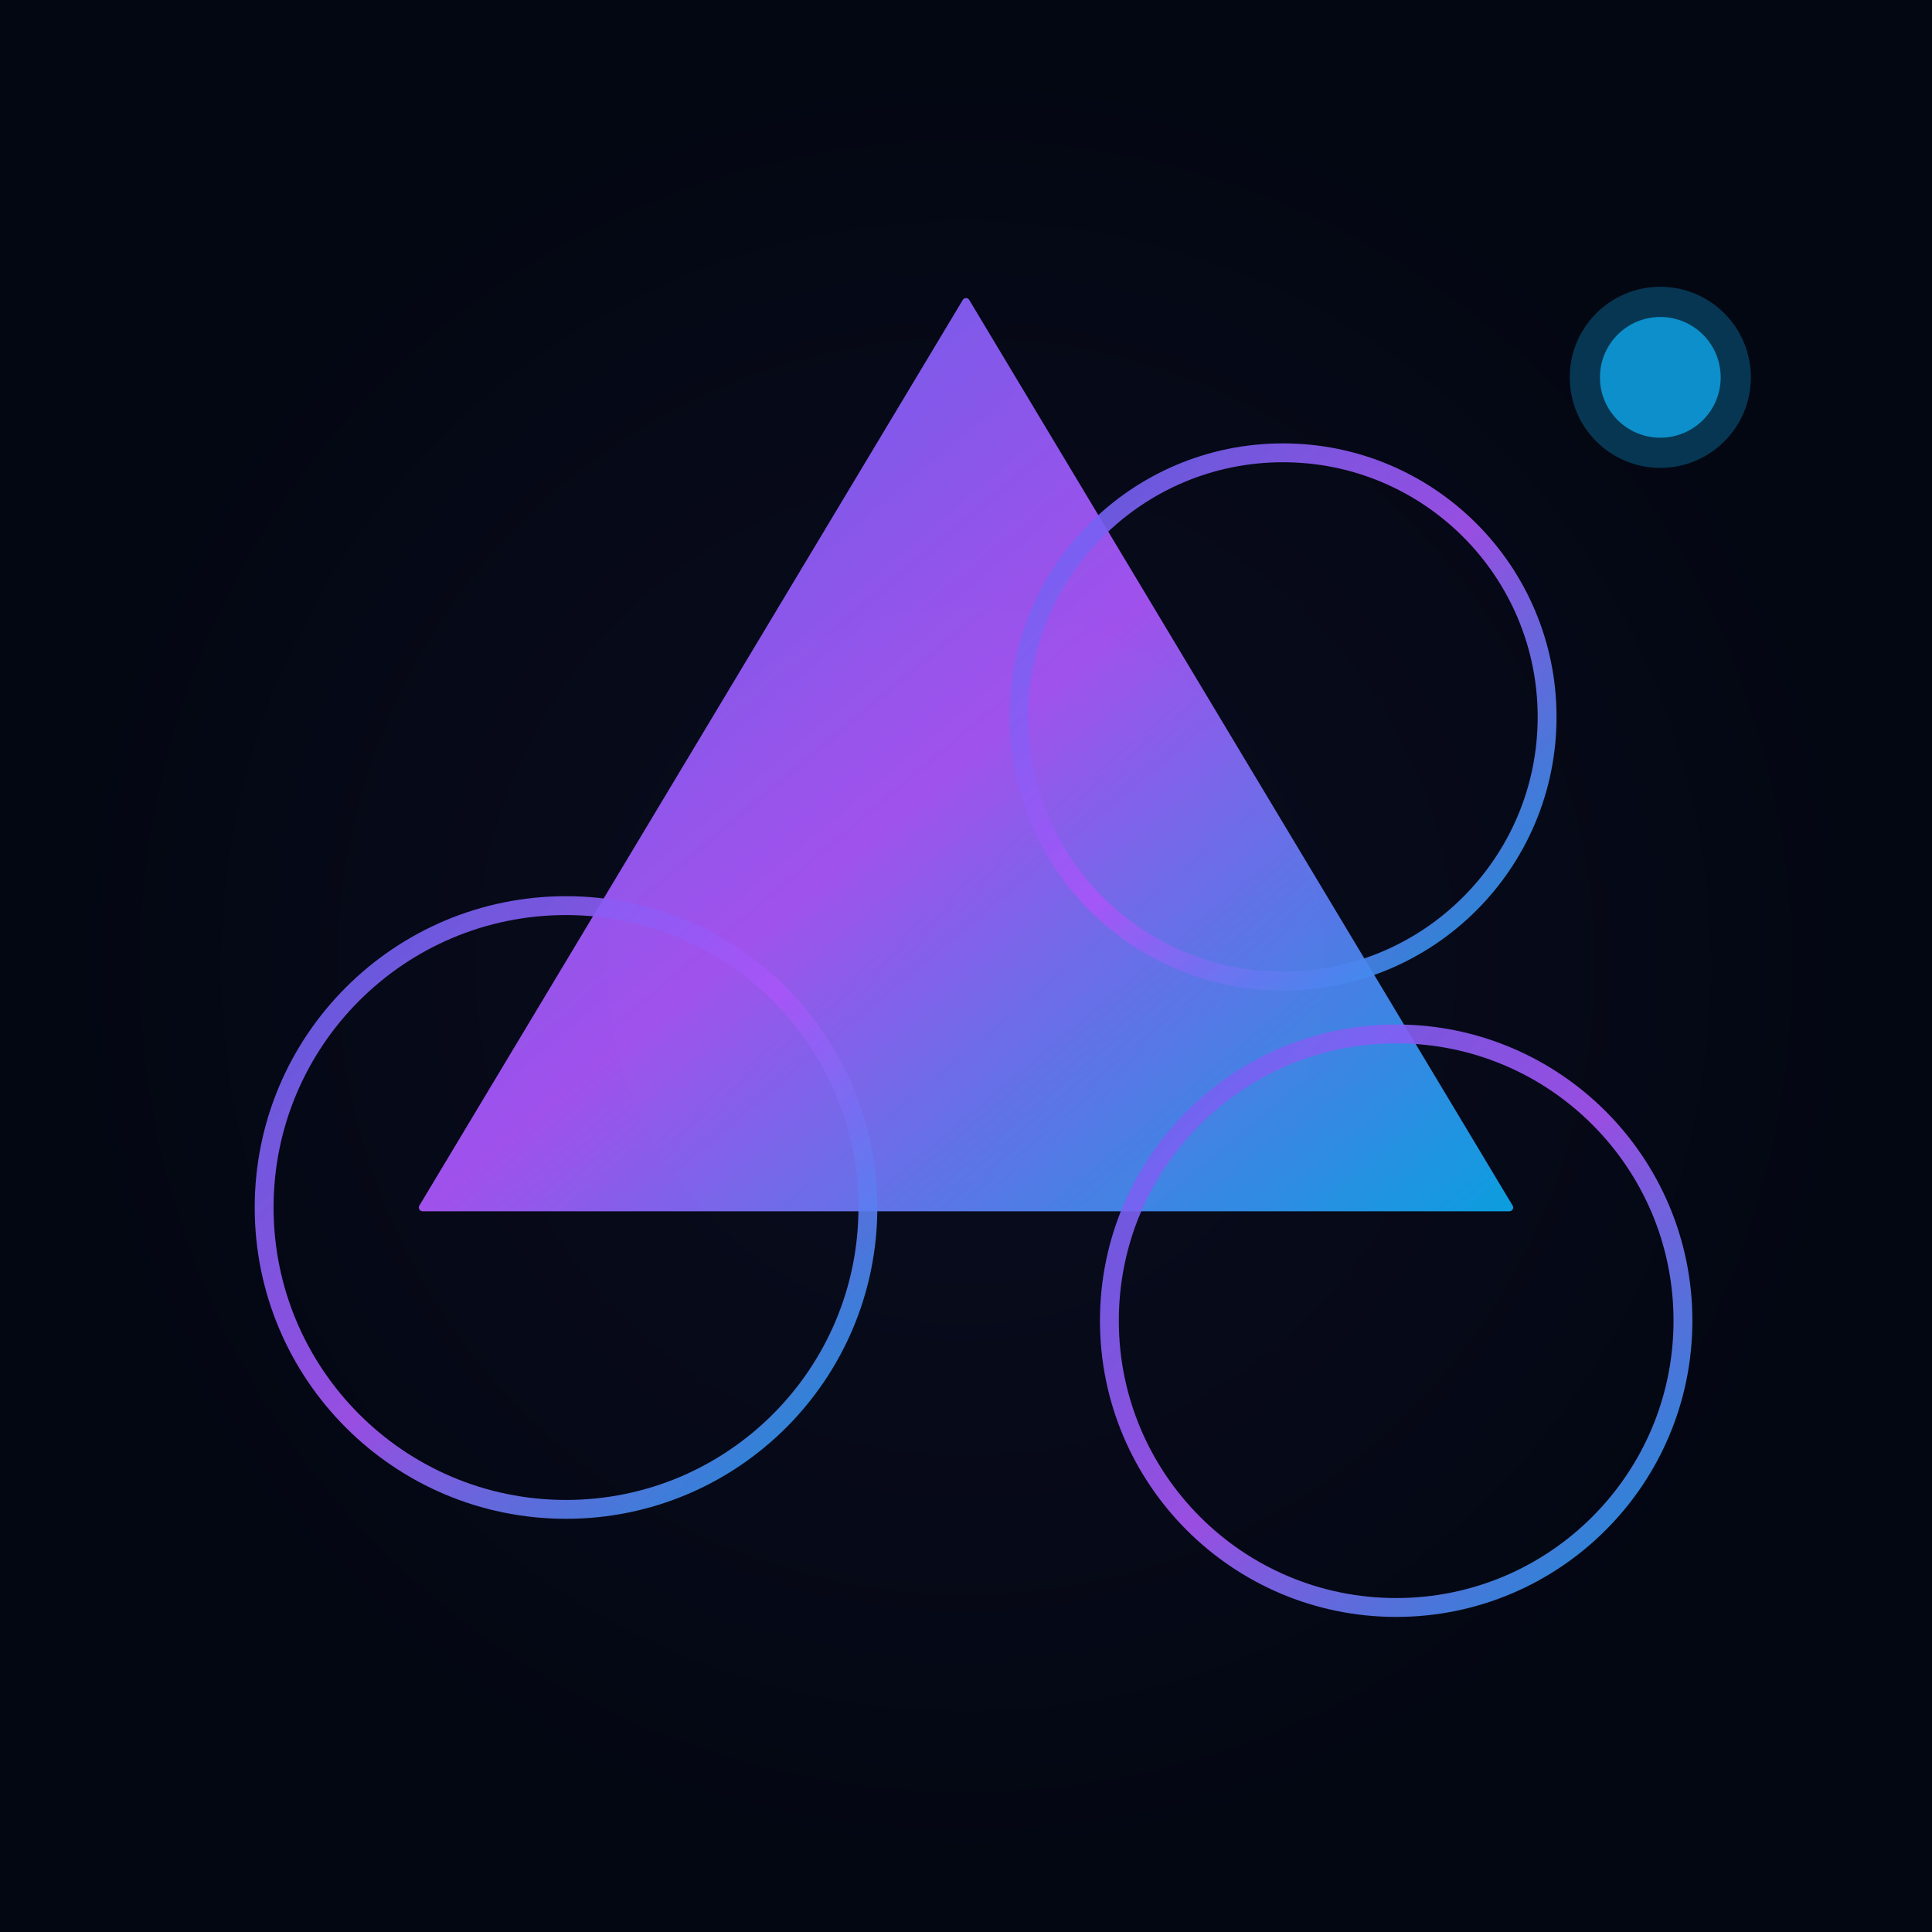
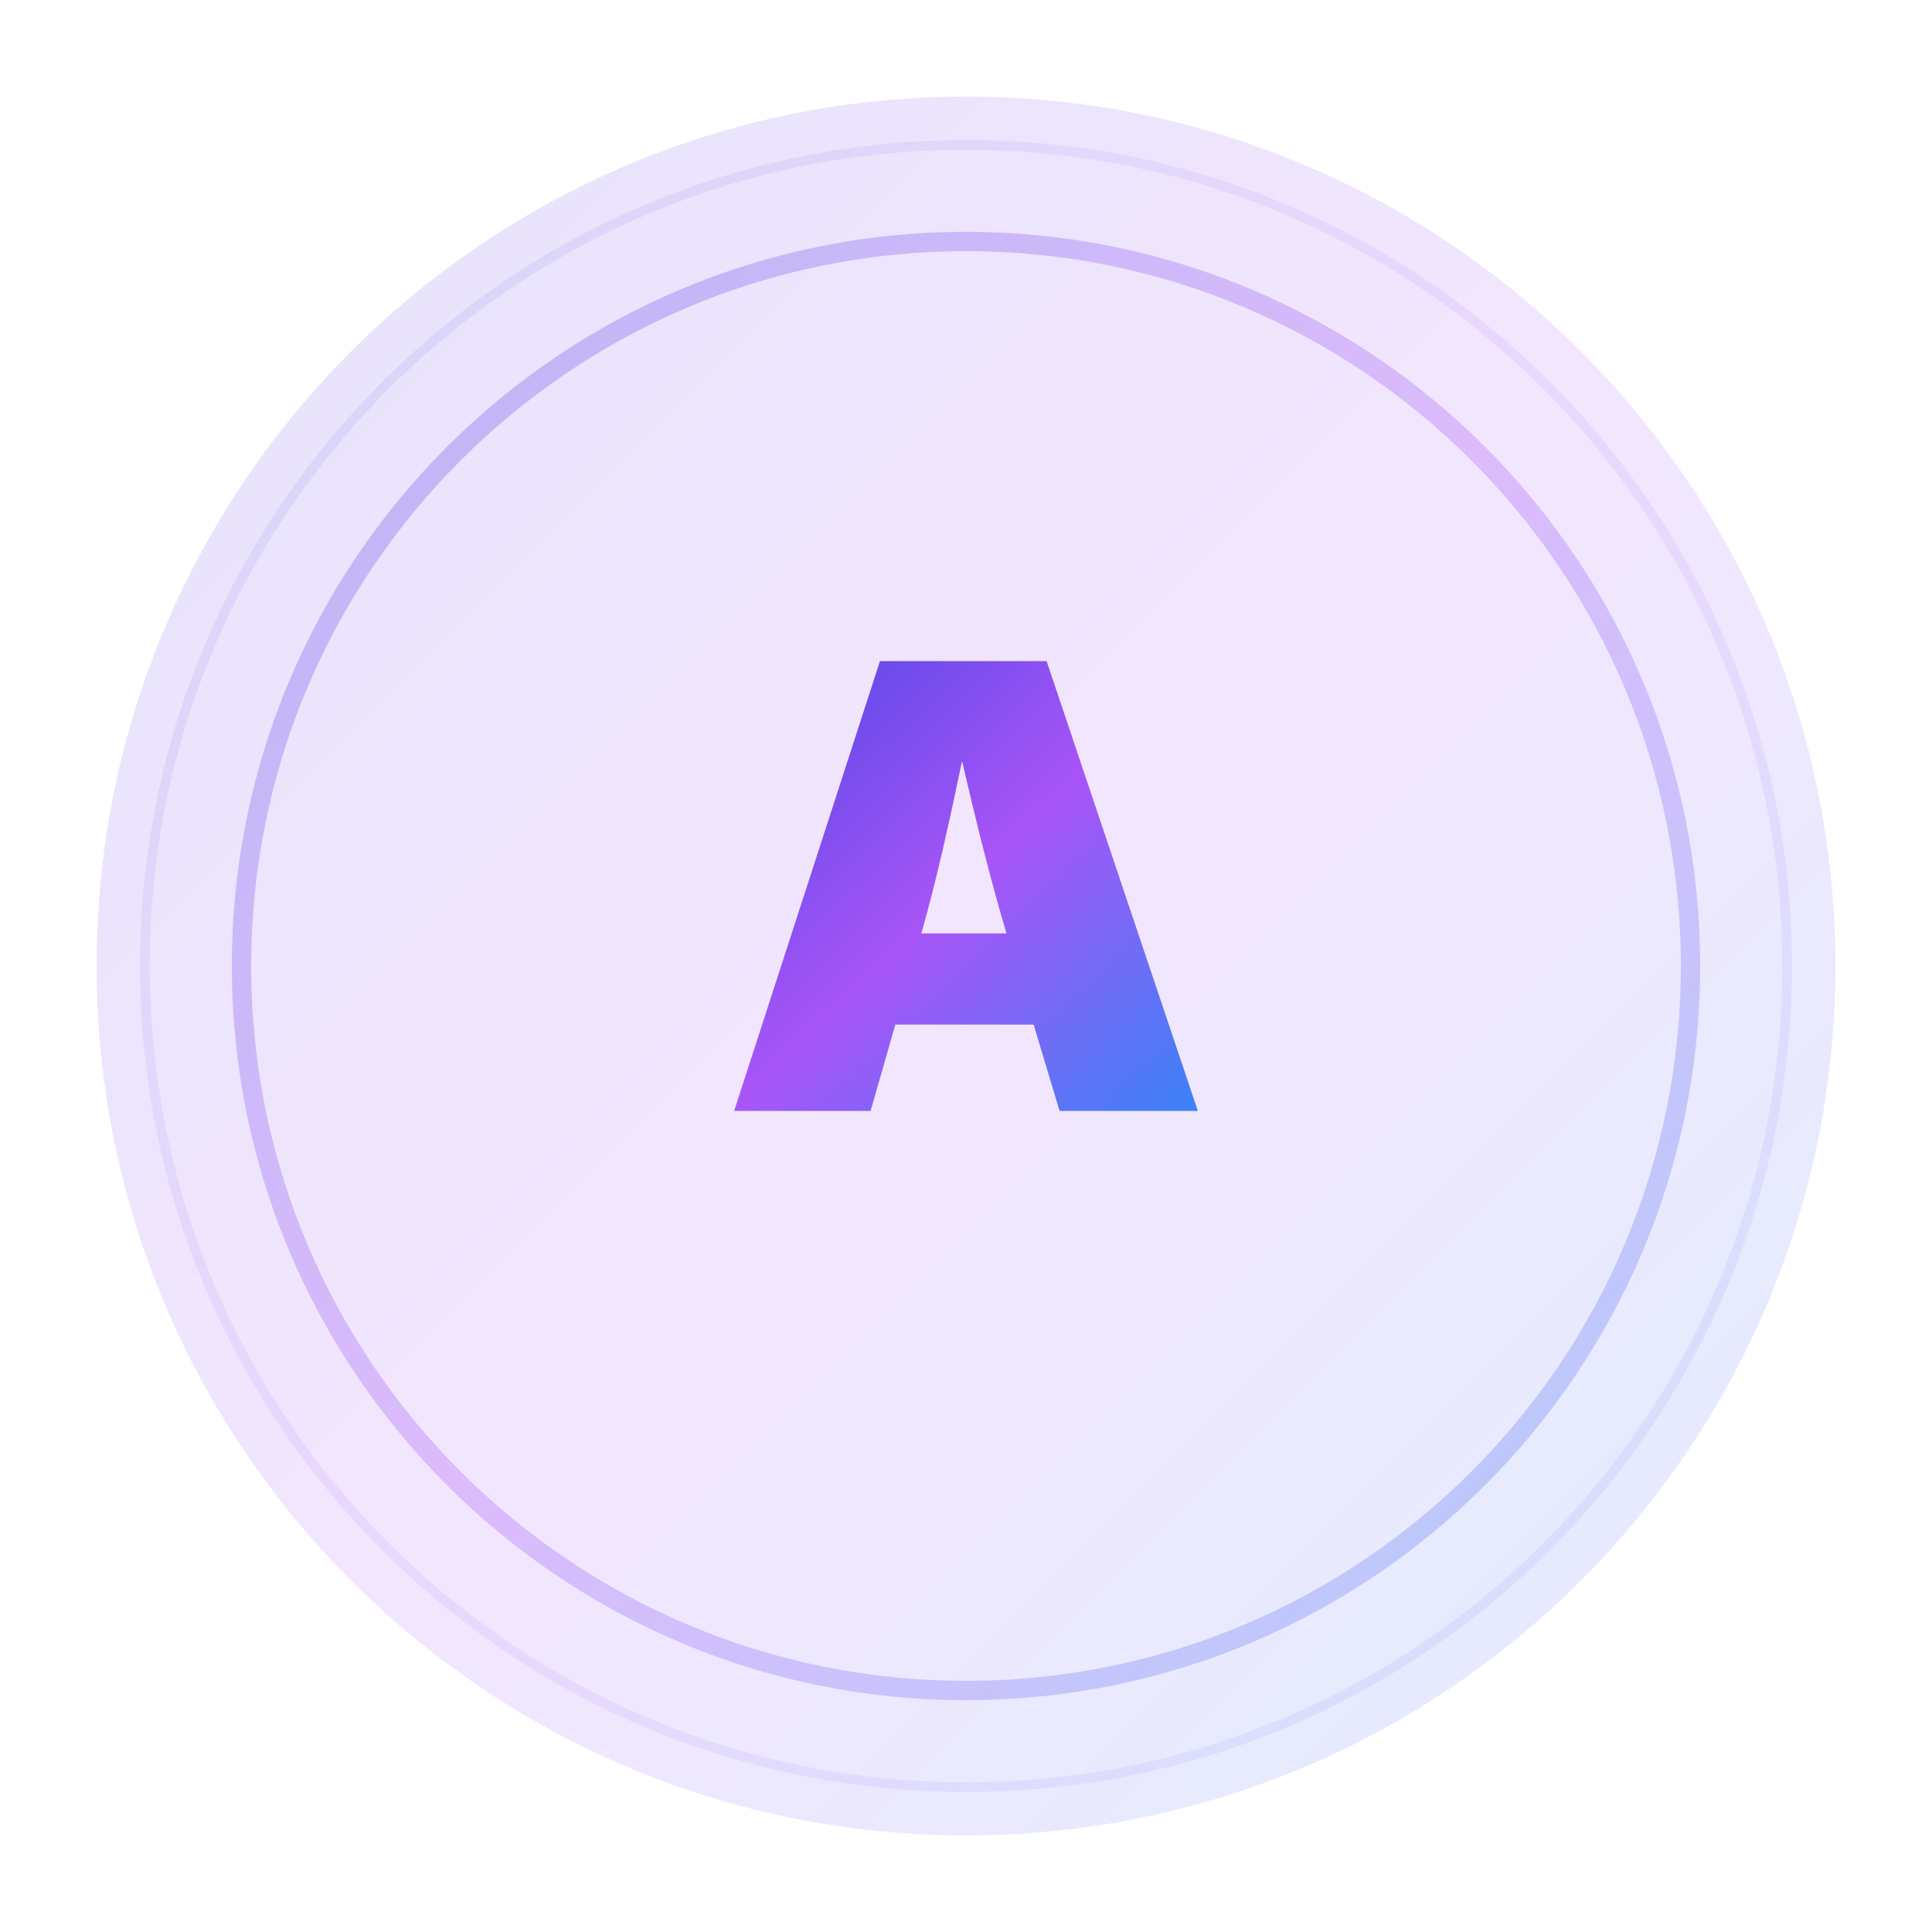
- <svg xmlns="http://www.w3.org/2000/svg" viewBox="0 0 256 256">
+ <svg xmlns="http://www.w3.org/2000/svg" viewBox="0 0 200 200">
  <defs>
-     <linearGradient id="logoGradient" x1="0%" y1="0%" x2="100%" y2="100%">
-       <stop offset="0%" style="stop-color:#6366f1;stop-opacity:1" />
+     <linearGradient id="aaltiGrad" x1="0%" y1="0%" x2="100%" y2="100%">
+       <stop offset="0%" style="stop-color:#4f46e5;stop-opacity:1" />
      <stop offset="50%" style="stop-color:#a855f7;stop-opacity:1" />
-       <stop offset="100%" style="stop-color:#0ea5e9;stop-opacity:1" />
+       <stop offset="100%" style="stop-color:#3b82f6;stop-opacity:1" />
    </linearGradient>
-     <radialGradient id="glowGradient" cx="50%" cy="50%" r="50%">
-       <stop offset="0%" style="stop-color:#6366f1;stop-opacity:0.2" />
-       <stop offset="100%" style="stop-color:#a855f7;stop-opacity:0" />
-     </radialGradient>
  </defs>
-   <rect width="256" height="256" fill="#030712" />
-   <circle cx="128" cy="128" r="120" fill="url(#glowGradient)" opacity="0.3" />
-   <polygon points="128,40 200,160 56,160" fill="url(#logoGradient)" opacity="0.95" stroke="url(#logoGradient)" stroke-width="1" stroke-linejoin="round" />
-   <circle cx="170" cy="95" r="35" fill="none" stroke="url(#logoGradient)" stroke-width="2.5" opacity="0.9" />
-   <circle cx="75" cy="160" r="40" fill="none" stroke="url(#logoGradient)" stroke-width="2.5" opacity="0.9" />
-   <circle cx="185" cy="175" r="38" fill="none" stroke="url(#logoGradient)" stroke-width="2.5" opacity="0.9" />
-   <line x1="95" y1="128" x2="155" y2="128" stroke="url(#logoGradient)" stroke-width="2" opacity="0.7" />
-   <circle cx="220" cy="50" r="12" fill="#0ea5e9" opacity="0.3" />
-   <circle cx="220" cy="50" r="8" fill="#0ea5e9" opacity="0.8" />
+   <circle cx="100" cy="100" r="90" fill="url(#aaltiGrad)" opacity="0.15" />
+   <circle cx="100" cy="100" r="75" fill="none" stroke="url(#aaltiGrad)" stroke-width="2" opacity="0.3" />
+   <text x="100" y="115" font-size="64" font-weight="900" text-anchor="middle" fill="url(#aaltiGrad)" font-family="Inter, sans-serif">A</text>
+   <circle cx="100" cy="100" r="85" fill="none" stroke="url(#aaltiGrad)" stroke-width="1" opacity="0.1" />
</svg>
